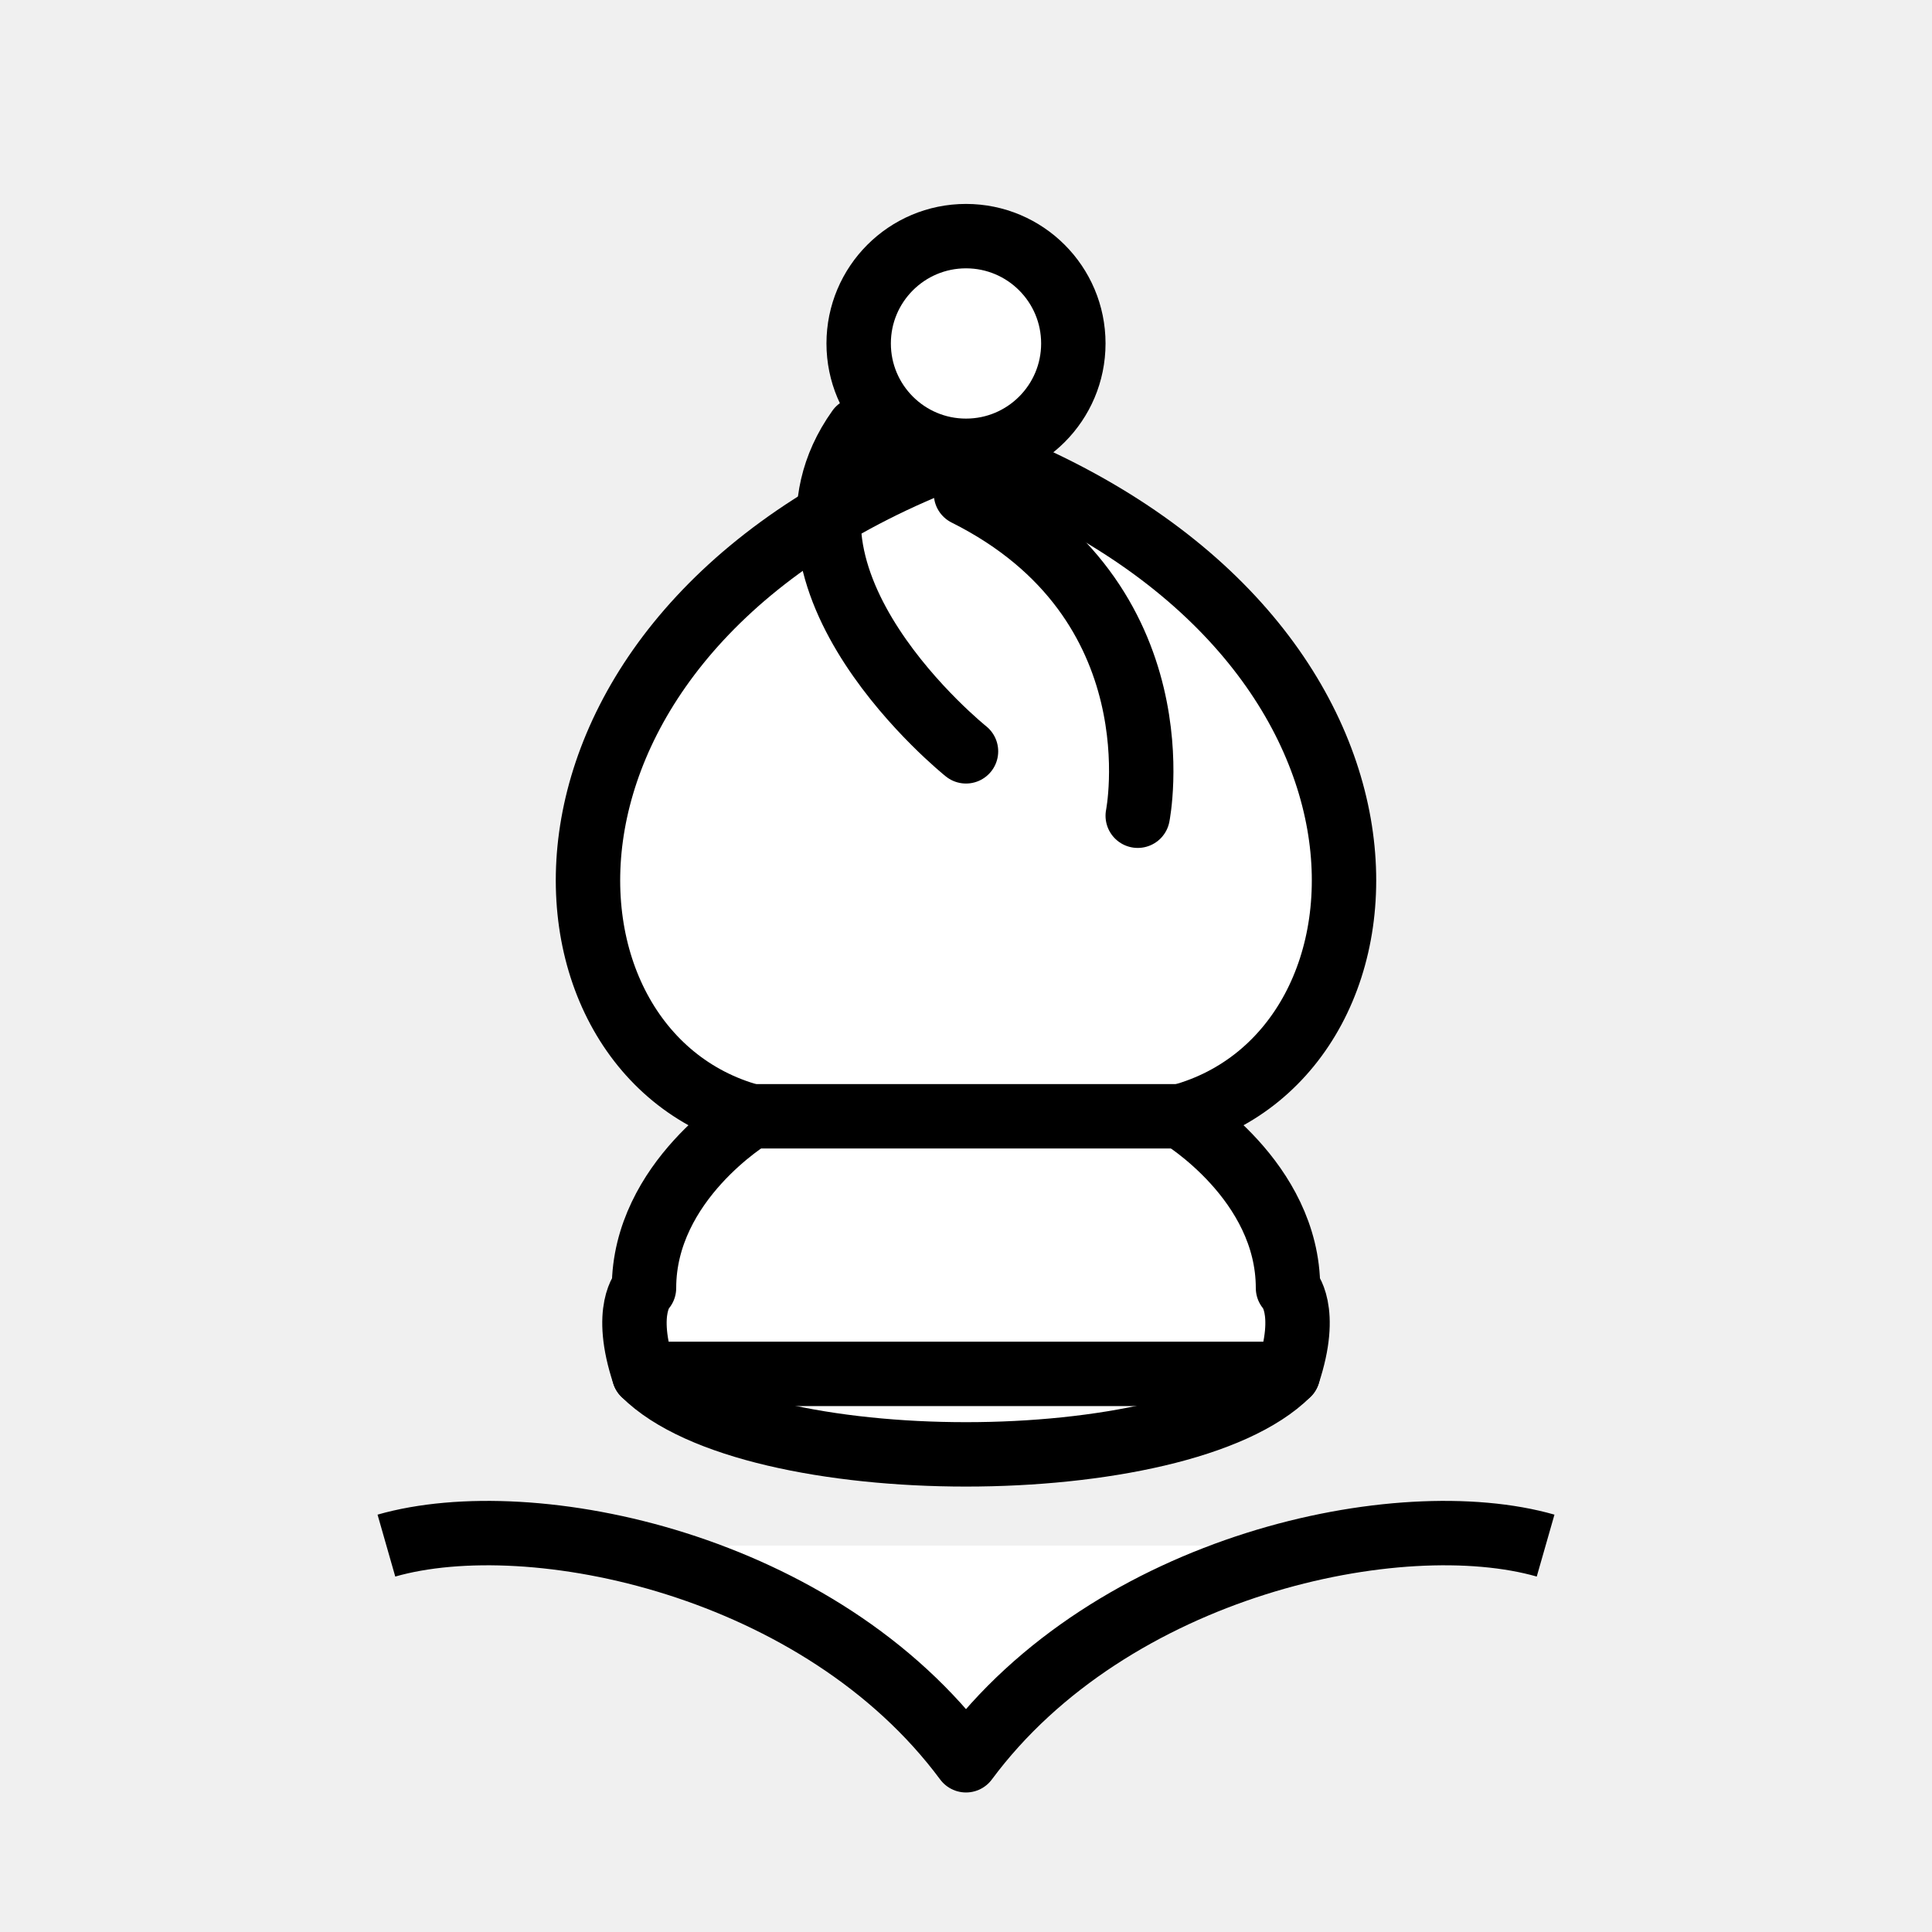
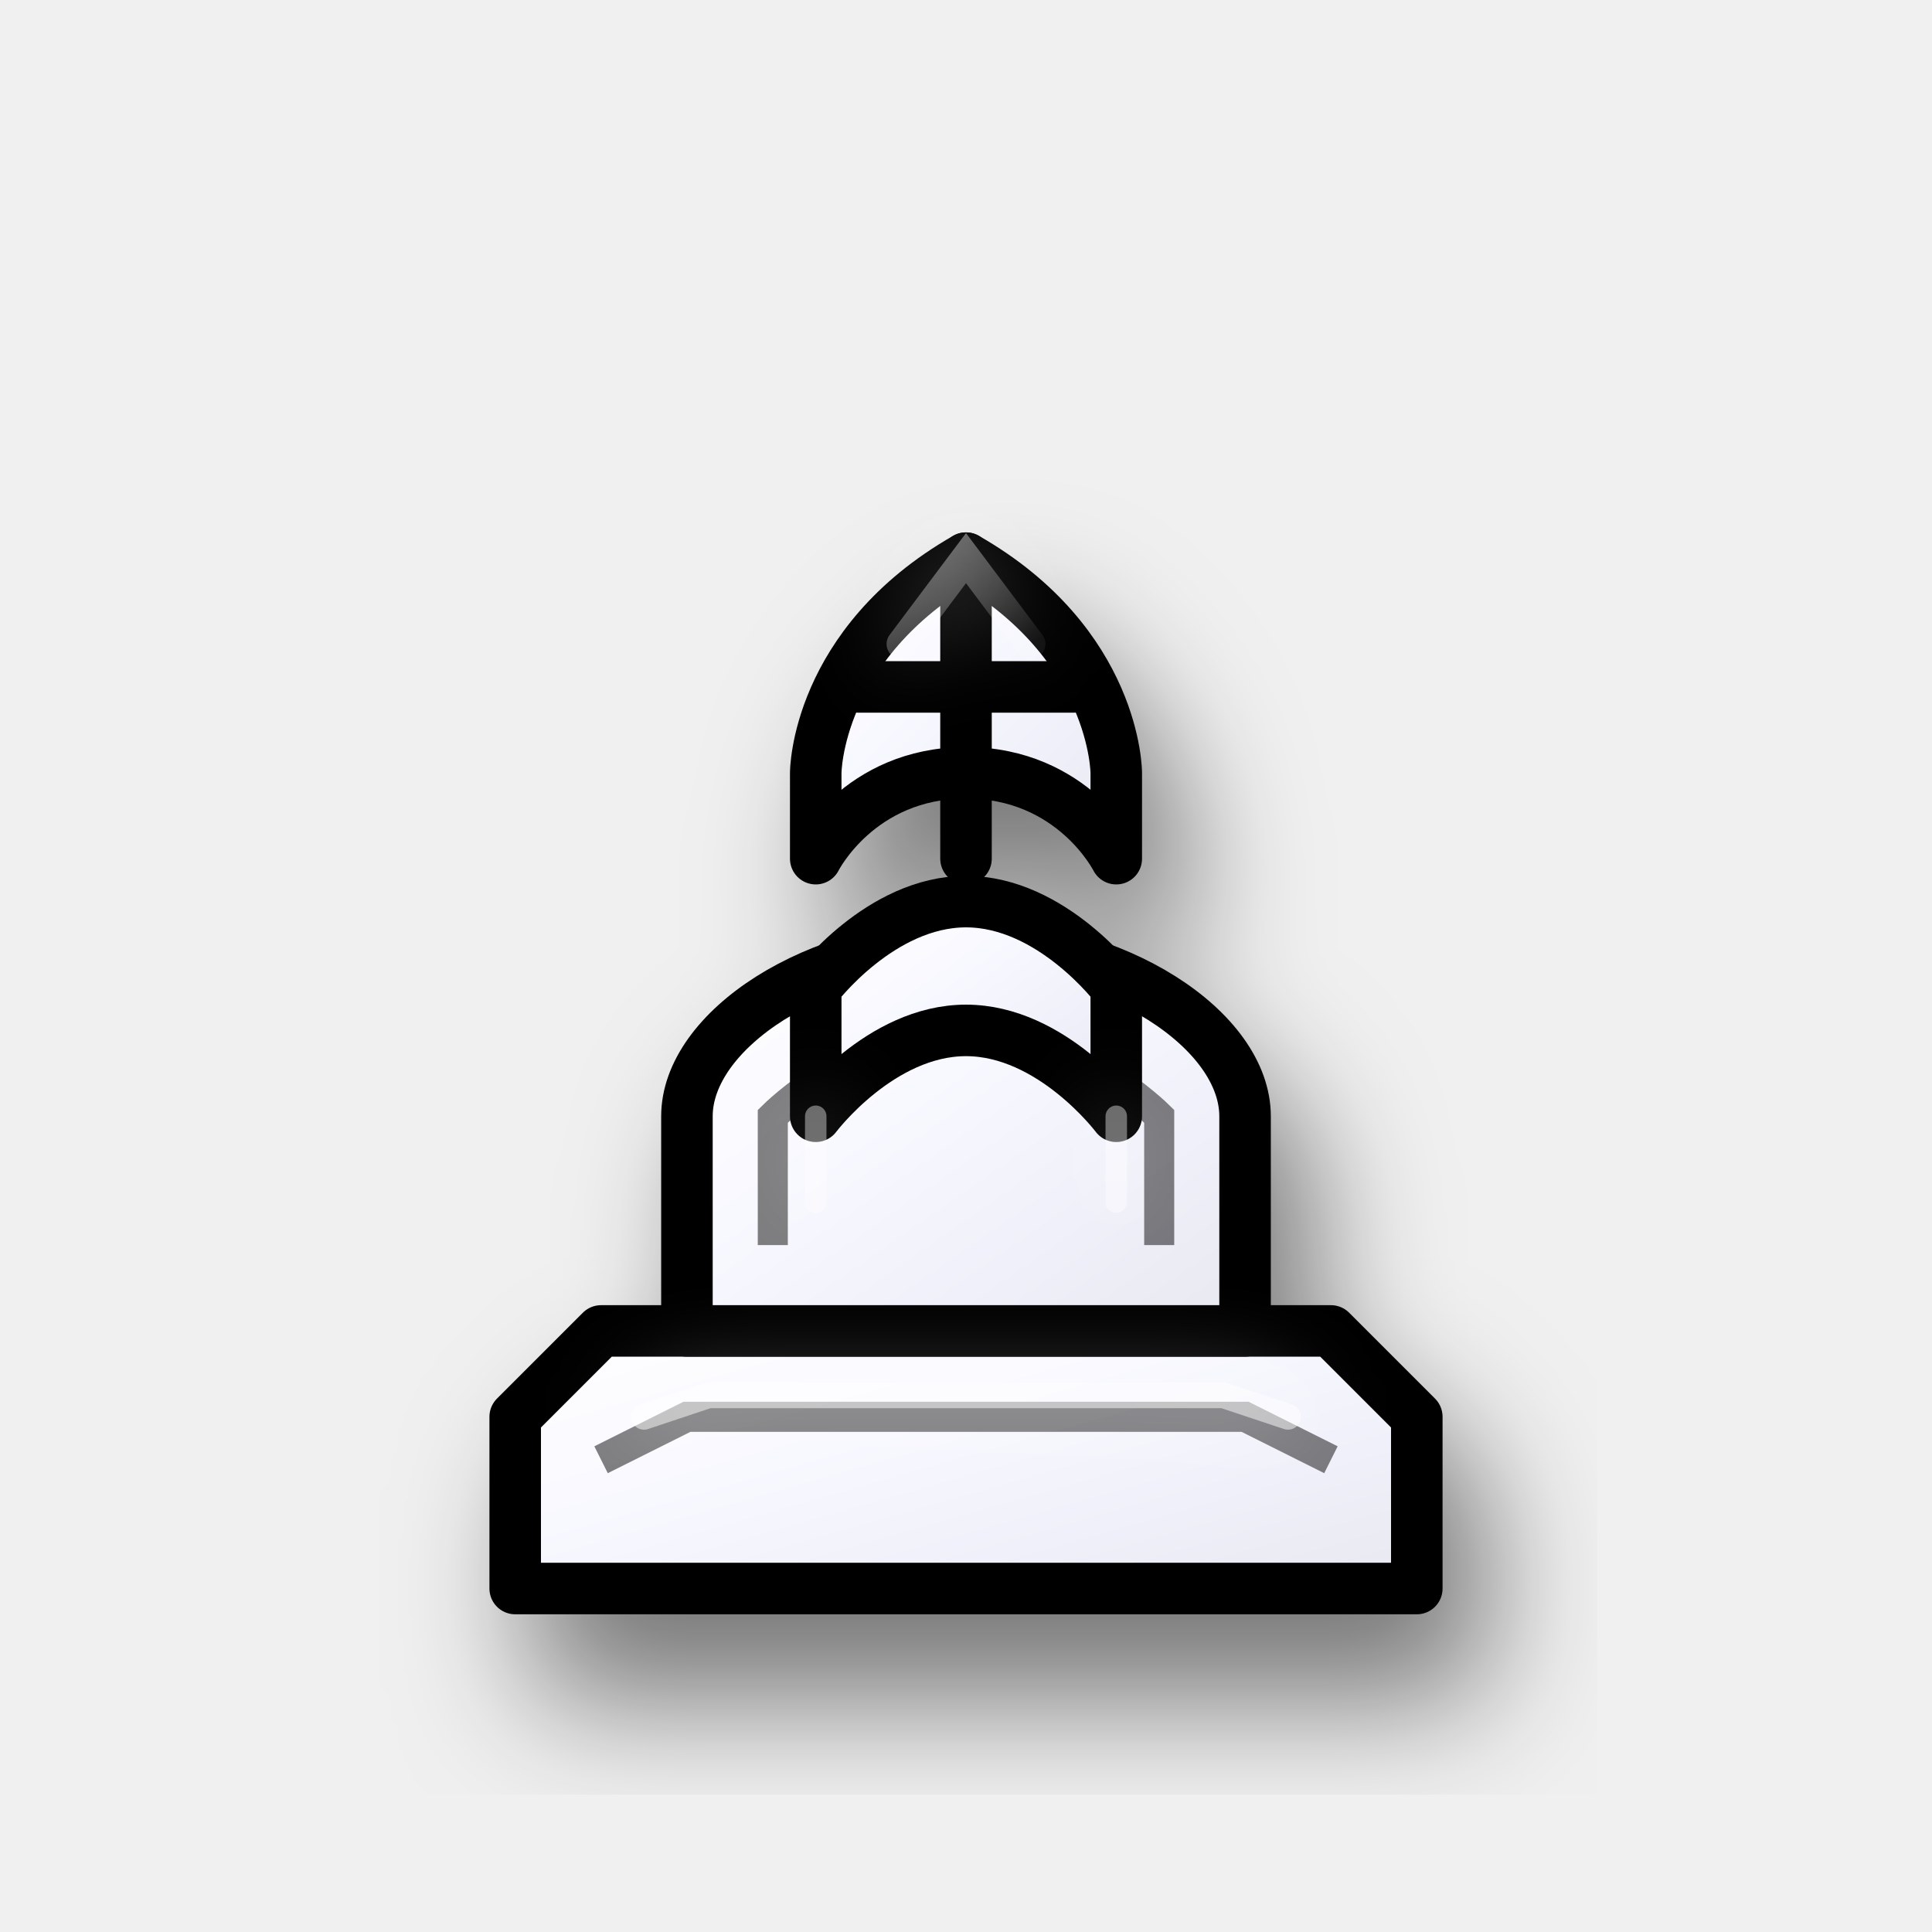
<svg xmlns="http://www.w3.org/2000/svg" viewBox="0 0 45 45" width="45" height="45">
-   <g fill="none" fill-rule="evenodd" stroke="#000" stroke-width="1.5" stroke-linecap="round" stroke-linejoin="round">
-     <g fill="#fff" stroke-linecap="butt">
-       <path d="M9 36c3.39-.97 10.11.43 13.5 5 3.39-4.57 10.11-5.97 13.5-5" />
-       <path d="M15 32c2.5 2.5 12.5 2.5 15 0 .5-1.5 0-2 0-2 0-2.5-2.5-4-2.5-4 5.5-1.5 6-11.5-5-15.5-11 4-10.5 14-5 15.5 0 0-2.5 1.5-2.5 4 0 0-.5.5 0 2z" />
-       <path d="M25 8a2.5 2.5 0 1 1-5 0 2.5 2.5 0 1 1 5 0z" />
-     </g>
-     <path d="M17.5 26h10M15 32h15m-7.5-14.5s-5-4-2.5-7.5" stroke="#000" stroke-linecap="round" />
-     <path d="M22.5 11.5c5 2.5 4 7.5 4 7.5" stroke-linejoin="miter" />
+   <defs>
+     <linearGradient id="whiteTribalGradient" x1="0%" y1="0%" x2="100%" y2="100%">
+       <stop offset="0%" stop-color="#ffffff" />
+       <stop offset="40%" stop-color="#f8f8ff" />
+       <stop offset="70%" stop-color="#f0f0fa" />
+       <stop offset="100%" stop-color="#e8e8f0" />
+     </linearGradient>
+     <linearGradient id="flameHighlight" x1="0%" y1="0%" x2="100%" y2="100%">
+       <stop offset="0%" stop-color="#ffffff" stop-opacity="0.7" />
+       <stop offset="100%" stop-color="#ffffff" stop-opacity="0.1" />
+     </linearGradient>
+     <filter id="tribalShadow" x="-20%" y="-20%" width="140%" height="140%">
+       <feGaussianBlur in="SourceAlpha" stdDeviation="1.5" />
+       <feOffset dx="1" dy="2" result="offsetblur" />
+       <feComponentTransfer>
+         <feFuncA type="linear" slope="0.5" />
+       </feComponentTransfer>
+       <feMerge>
+         <feMergeNode />
+         <feMergeNode in="SourceGraphic" />
+       </feMerge>
+     </filter>
+     <filter id="tribalGlow" x="-20%" y="-20%" width="140%" height="140%">
+       <feGaussianBlur stdDeviation="1" result="blur" />
+       <feComposite operator="over" in="SourceGraphic" />
+     </filter>
+   </defs>
+   <g filter="url(#tribalShadow)">
+     <path d="M12 37h21v-4l-2,-2h-17l-2,2z" fill="url(#whiteTribalGradient)" stroke="#000" stroke-width="1.2" stroke-linejoin="round" />
+     <path d="M14 34l2,-1h13l2,1" fill="none" stroke="#000" stroke-width="0.7" stroke-opacity="0.5" />
+     <path d="M16 31c0,0 0,-5 0,-5c0,-2 3,-4 6.5,-4c3.5,0 6.5,2 6.5,4c0,0 0,5 0,5z" fill="url(#whiteTribalGradient)" stroke="#000" stroke-width="1.2" stroke-linejoin="round" />
+     <path d="M18 29c0,-3 0,-3 0,-3c0,0 2,-2 4.5,-2c2.5,0 4.5,2 4.5,2c0,0 0,0 0,3" fill="none" stroke="#000" stroke-width="0.7" stroke-opacity="0.5" />
+     <path d="M19 26c0,0 1.5,-2 3.5,-2c2,0 3.5,2 3.5,2v-3c0,0 -1.5,-2 -3.5,-2c-2,0 -3.5,2 -3.5,2v3z" fill="url(#whiteTribalGradient)" stroke="#000" stroke-width="1.2" stroke-linejoin="round" />
+     <path d="M19 20v-2c0,0 0,-3 3.5,-5c3.5,2 3.5,5 3.5,5v2c0,0 -1,-2 -3.5,-2c-2.5,0 -3.5,2 -3.5,2z" fill="url(#whiteTribalGradient)" stroke="#000" stroke-width="1.2" stroke-linejoin="round" />
+   </g>
+   <path d="M22.5 20v-7" stroke="#000" stroke-width="1.2" stroke-linecap="round" fill="none" />
+   <path d="M20 16h5" stroke="#000" stroke-width="1.2" stroke-linecap="round" fill="none" />
+   <g filter="url(#tribalGlow)">
+     <path d="M15 33l1.5,-0.5h12l1.5,0.5" stroke="white" stroke-width="0.6" stroke-opacity="0.5" stroke-linecap="round" fill="none" />
+     <path d="M19 28c0,-2 0,-2 0,-2 M26 28c0,-2 0,-2 0,-2" stroke="white" stroke-width="0.5" stroke-opacity="0.4" stroke-linecap="round" fill="none" />
+     <path d="M21 15l1.5,-2l1.5,2" stroke="url(#flameHighlight)" stroke-width="0.7" stroke-opacity="0.6" stroke-linecap="round" fill="none" />
  </g>
</svg>
